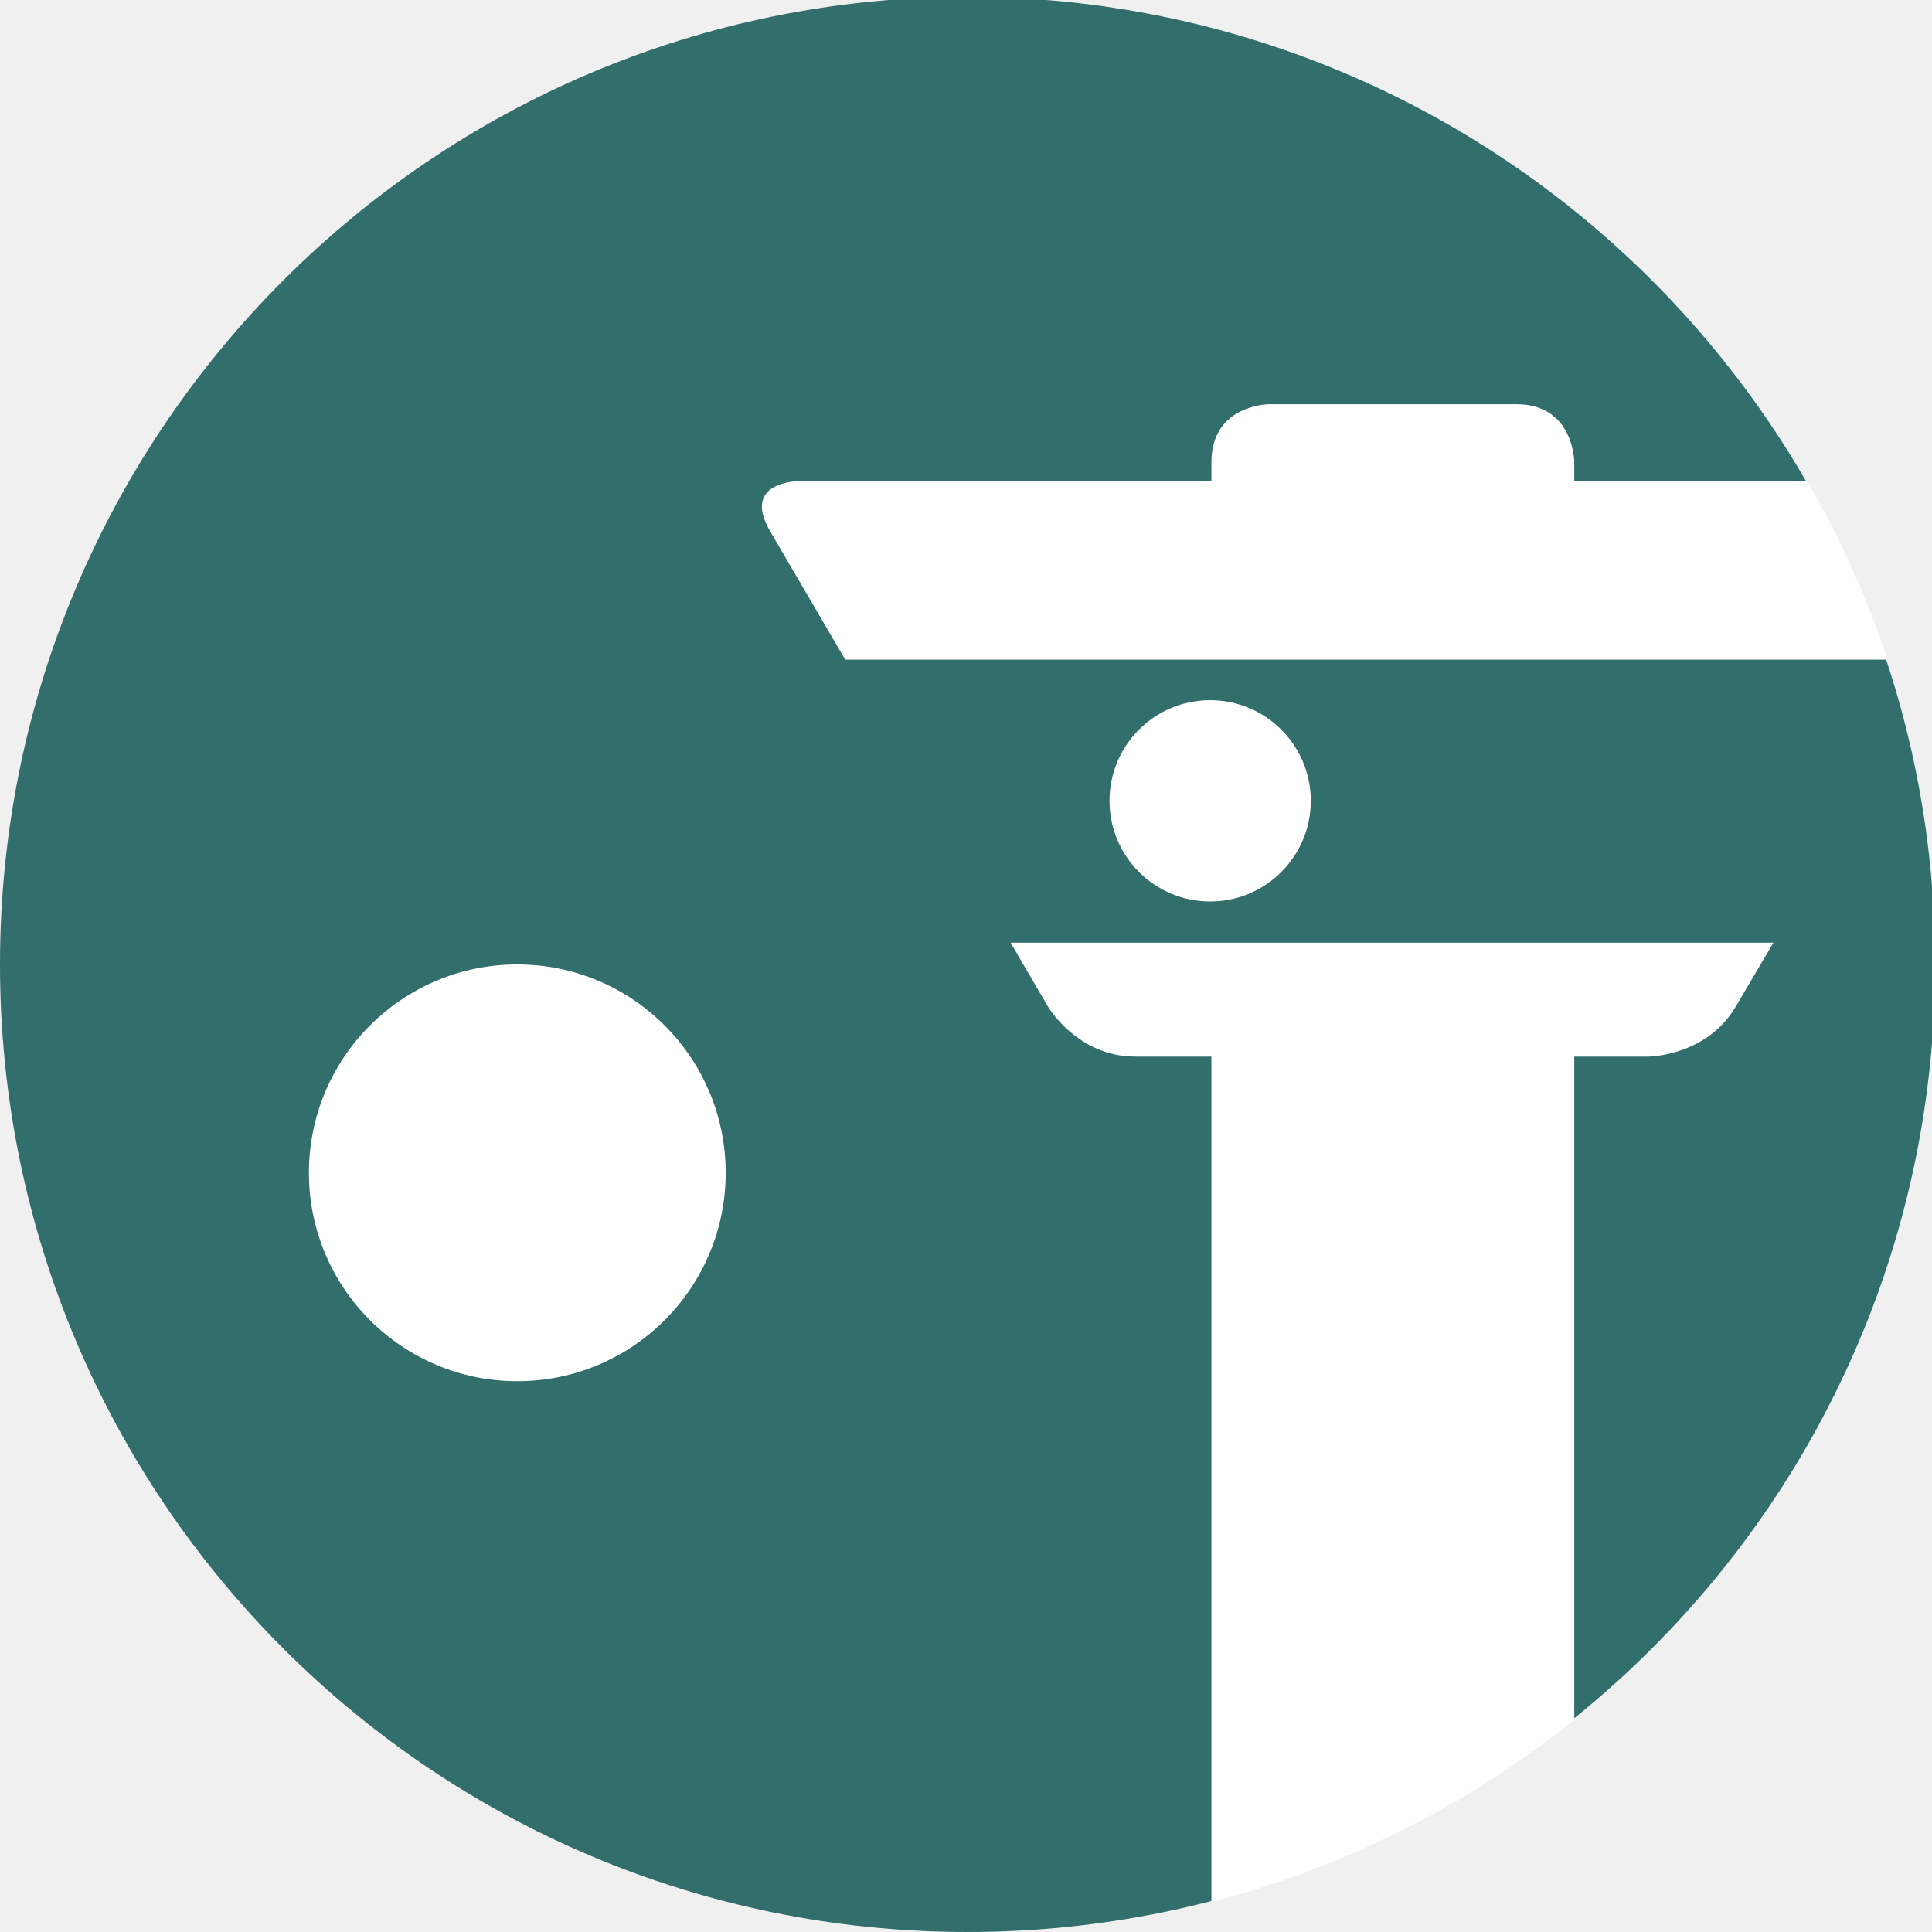
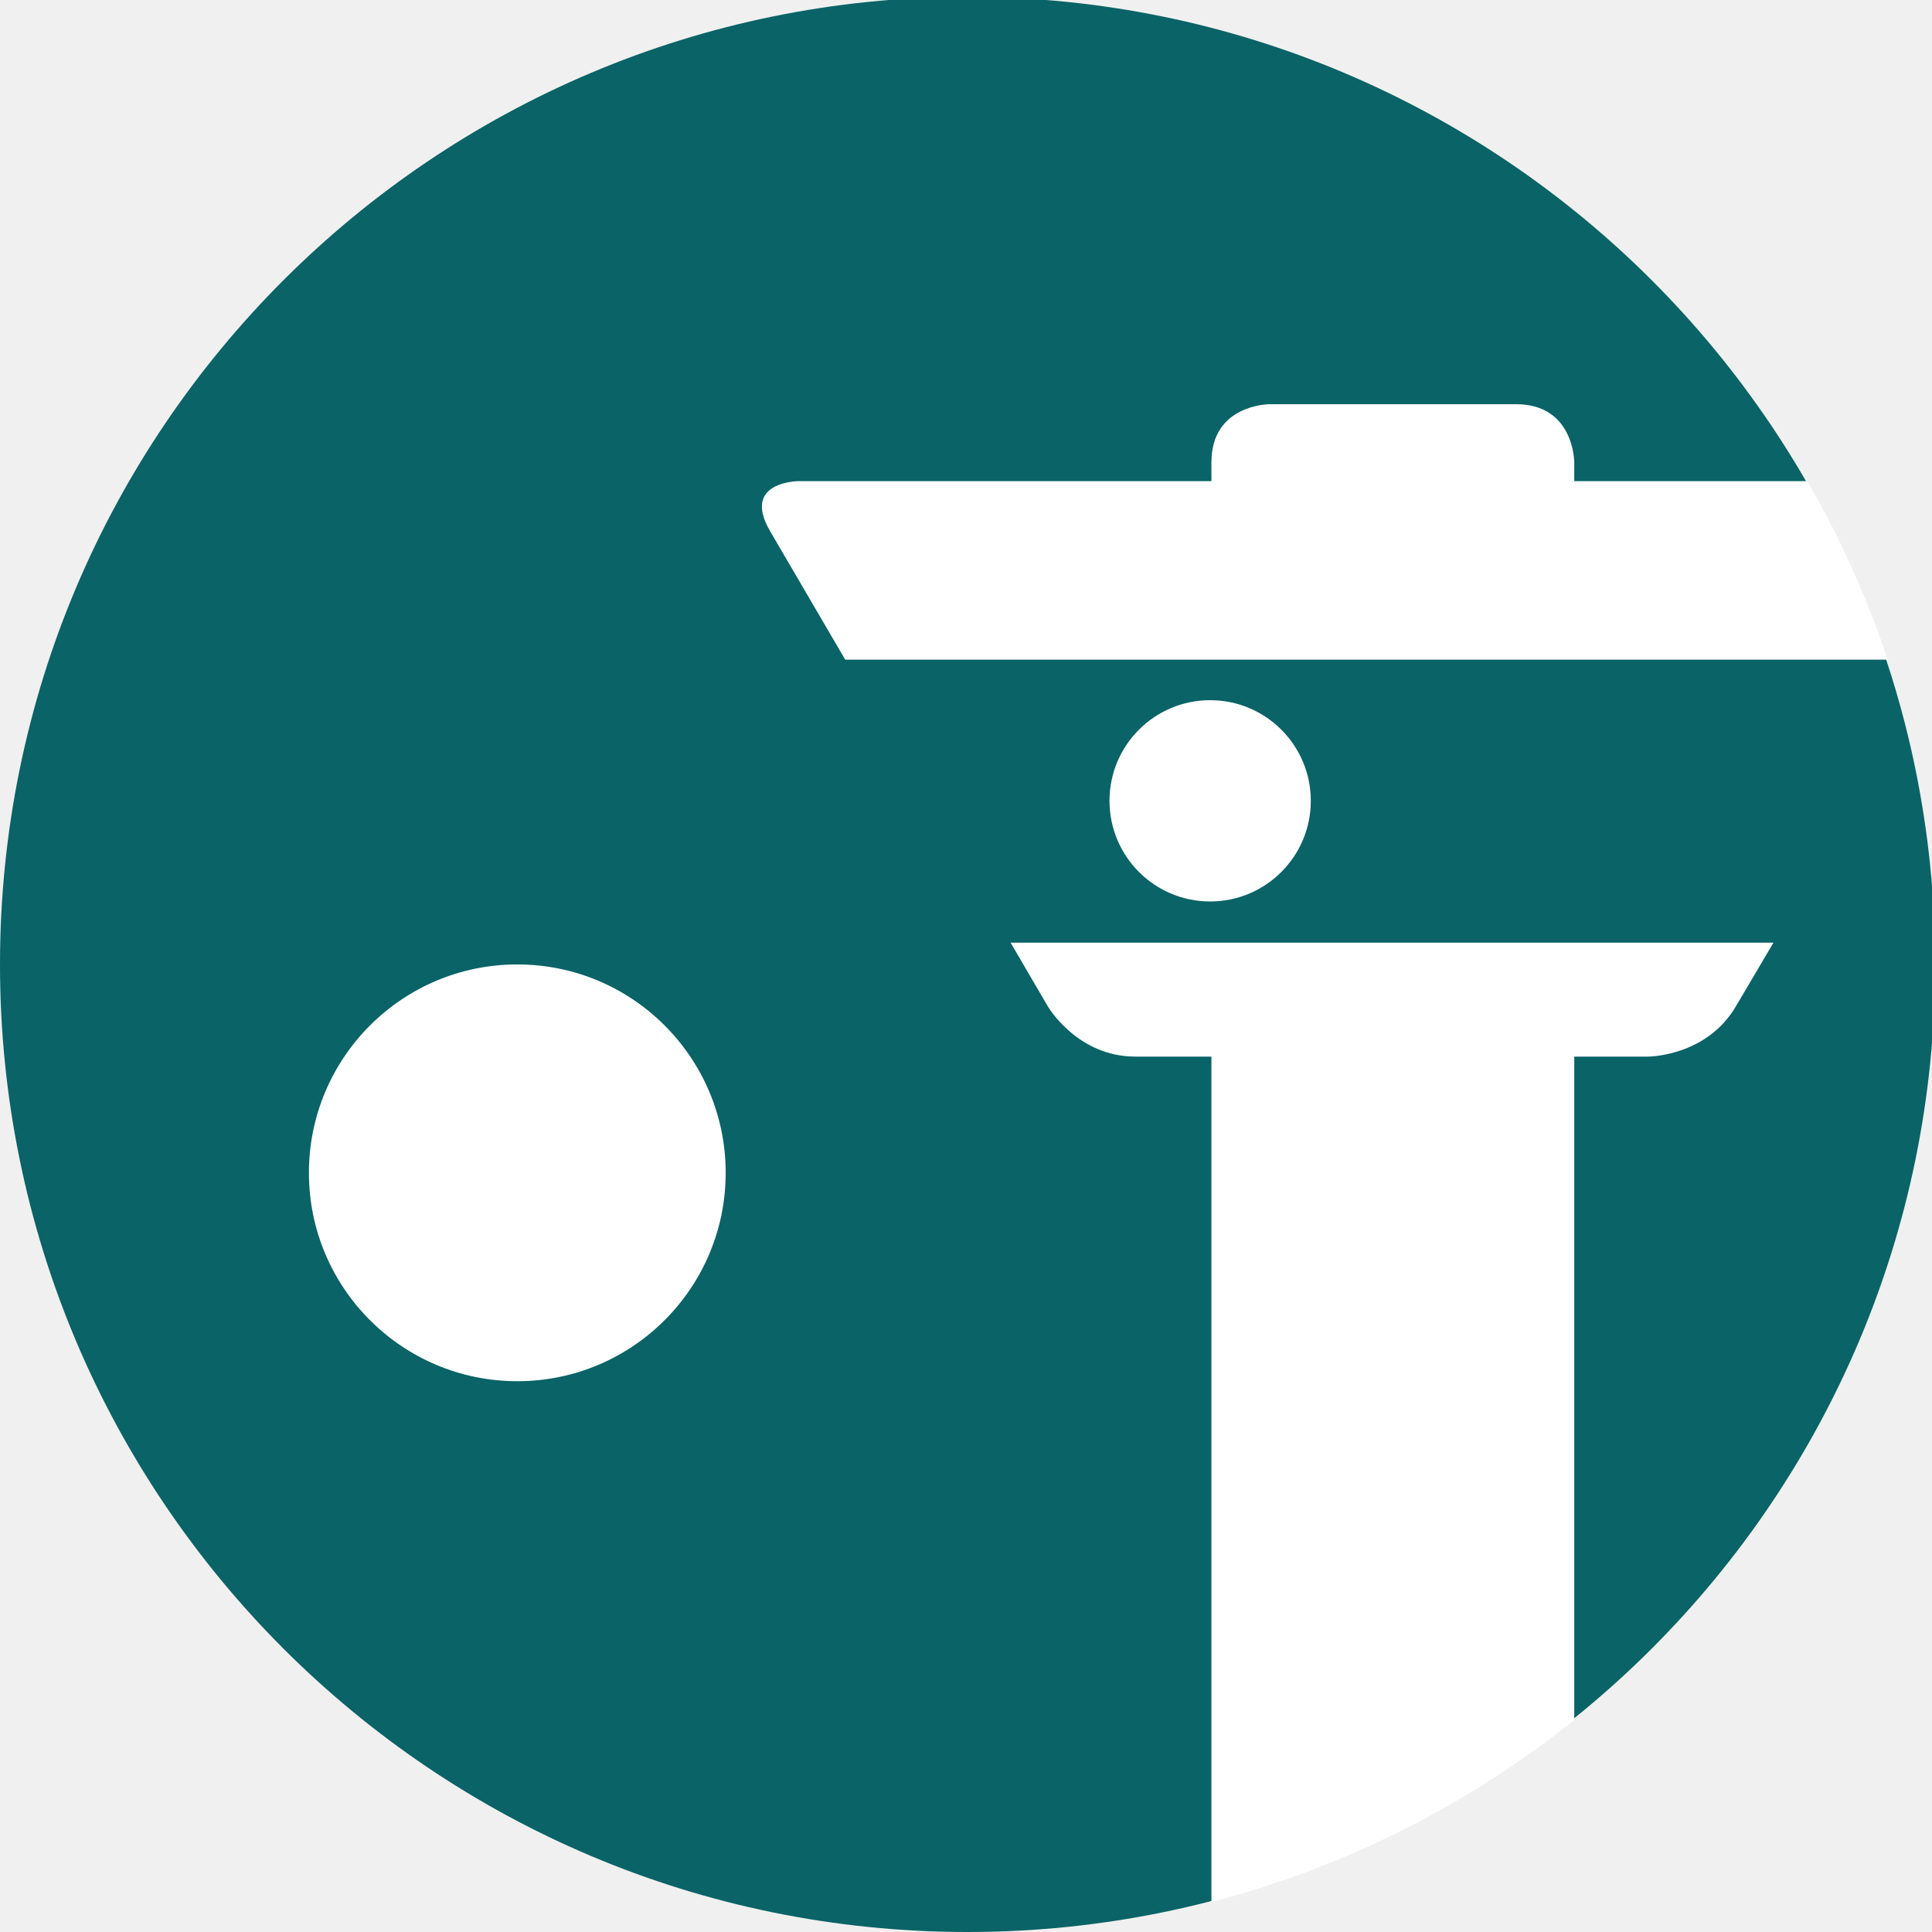
<svg xmlns="http://www.w3.org/2000/svg" width="100%" height="100%" viewBox="0 0 283 283" version="1.1" xml:space="preserve" style="fill-rule:evenodd;clip-rule:evenodd;stroke-linejoin:round;stroke-miterlimit:2;">
  <g transform="matrix(1,0,0,1,-156,0)">
    <clipPath id="_clip1">
      <rect x="156" y="-0.461" width="283.461" height="283.461" />
    </clipPath>
    <g clip-path="url(#_clip1)">
-       <path d="M297.73,283C376.007,283 439.461,219.545 439.461,141.269C439.461,62.994 376.007,-0.461 297.73,-0.461C219.455,-0.461 156,62.994 156,141.269C156,219.545 219.455,283 297.73,283" style="fill:#326E6B;fill-rule:nonzero;" />
+       <path d="M297.73,283C376.007,283 439.461,219.545 439.461,141.269C439.461,62.994 376.007,-0.461 297.73,-0.461C219.455,-0.461 156,62.994 156,141.269C156,219.545 219.455,283 297.73,283" style="fill:#0a6366;fill-rule:nonzero;" />
    </g>
    <path d="M231.775,202.32C248.633,202.32 262.299,188.654 262.299,171.796C262.299,154.938 248.633,141.271 231.775,141.271C214.917,141.271 201.251,154.938 201.251,171.796C201.251,188.654 214.917,202.32 231.775,202.32" style="fill:white;fill-rule:nonzero;" />
    <path d="M420.736,70.475L386.598,70.475L386.598,67.712C386.598,67.712 386.598,59.208 378.095,59.208L341.953,59.208C341.953,59.208 333.449,59.208 333.449,67.712L333.449,70.475L273.024,70.475C273.024,70.475 264.52,70.475 268.811,77.815L279.805,96.625L432.504,96.625C432.512,96.649 432.518,96.673 432.525,96.696L432.527,96.696C429.477,87.5 425.512,78.727 420.736,70.475M415.775,138.083L304.033,138.083L309.496,147.43C309.496,147.43 313.787,154.771 322.291,154.771L333.449,154.771L333.449,278.605C335.828,277.992 338.181,277.313 340.51,276.581C341.143,276.383 341.761,276.151 342.391,275.944C344.093,275.383 345.791,274.812 347.464,274.188C348.135,273.938 348.791,273.661 349.457,273.401C351.088,272.765 352.713,272.116 354.312,271.422C354.922,271.158 355.52,270.875 356.125,270.603C357.779,269.855 359.425,269.092 361.043,268.283C361.557,268.028 362.062,267.763 362.57,267.502C364.283,266.622 365.979,265.716 367.65,264.77C368.048,264.545 368.441,264.316 368.834,264.089C370.619,263.055 372.383,261.986 374.117,260.879C374.39,260.705 374.662,260.531 374.933,260.355C376.798,259.146 378.635,257.896 380.438,256.604C380.576,256.505 380.716,256.407 380.854,256.309C382.805,254.898 384.723,253.444 386.598,251.939L386.598,154.771L397.424,154.771C397.424,154.771 405.928,154.771 410.25,147.447L415.775,138.083Z" style="fill:white;fill-rule:nonzero;" />
    <path d="M333.263,132.048C341.404,132.048 348.006,125.447 348.006,117.305C348.006,109.163 341.404,102.563 333.263,102.563C325.121,102.563 318.52,109.163 318.52,117.305C318.52,125.447 325.121,132.048 333.263,132.048" style="fill:white;fill-rule:nonzero;" />
  </g>
</svg>
